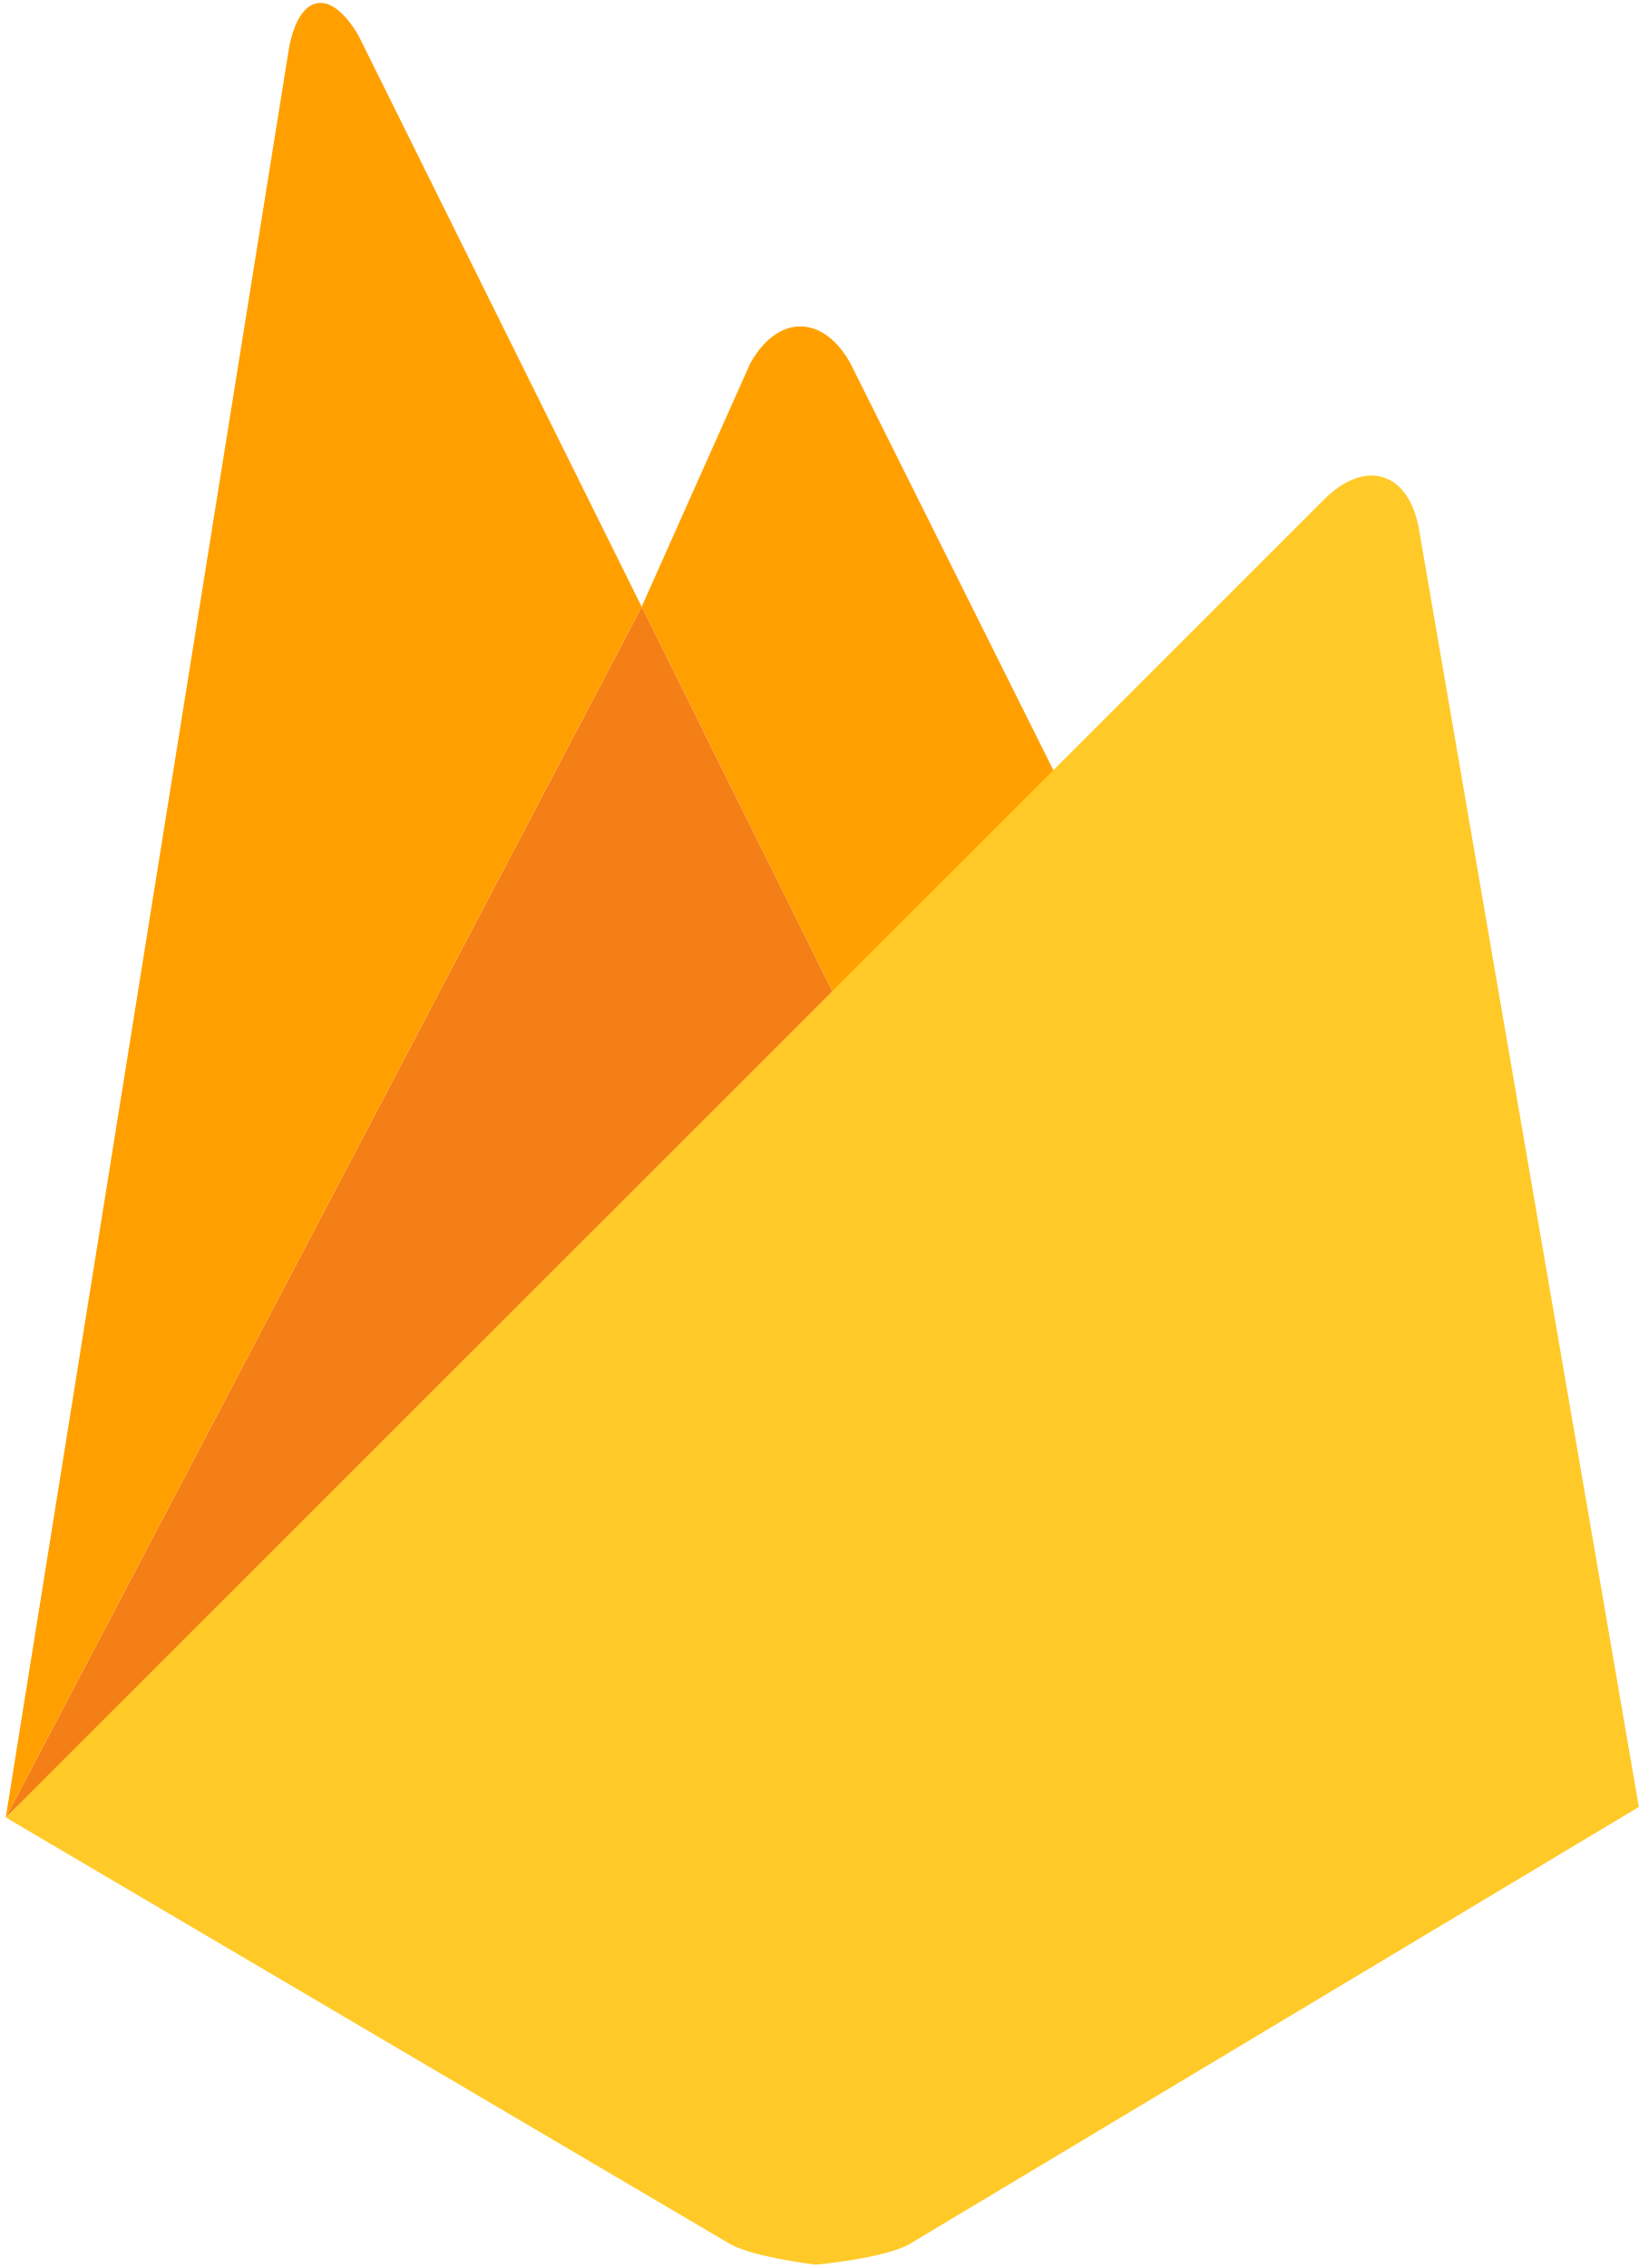
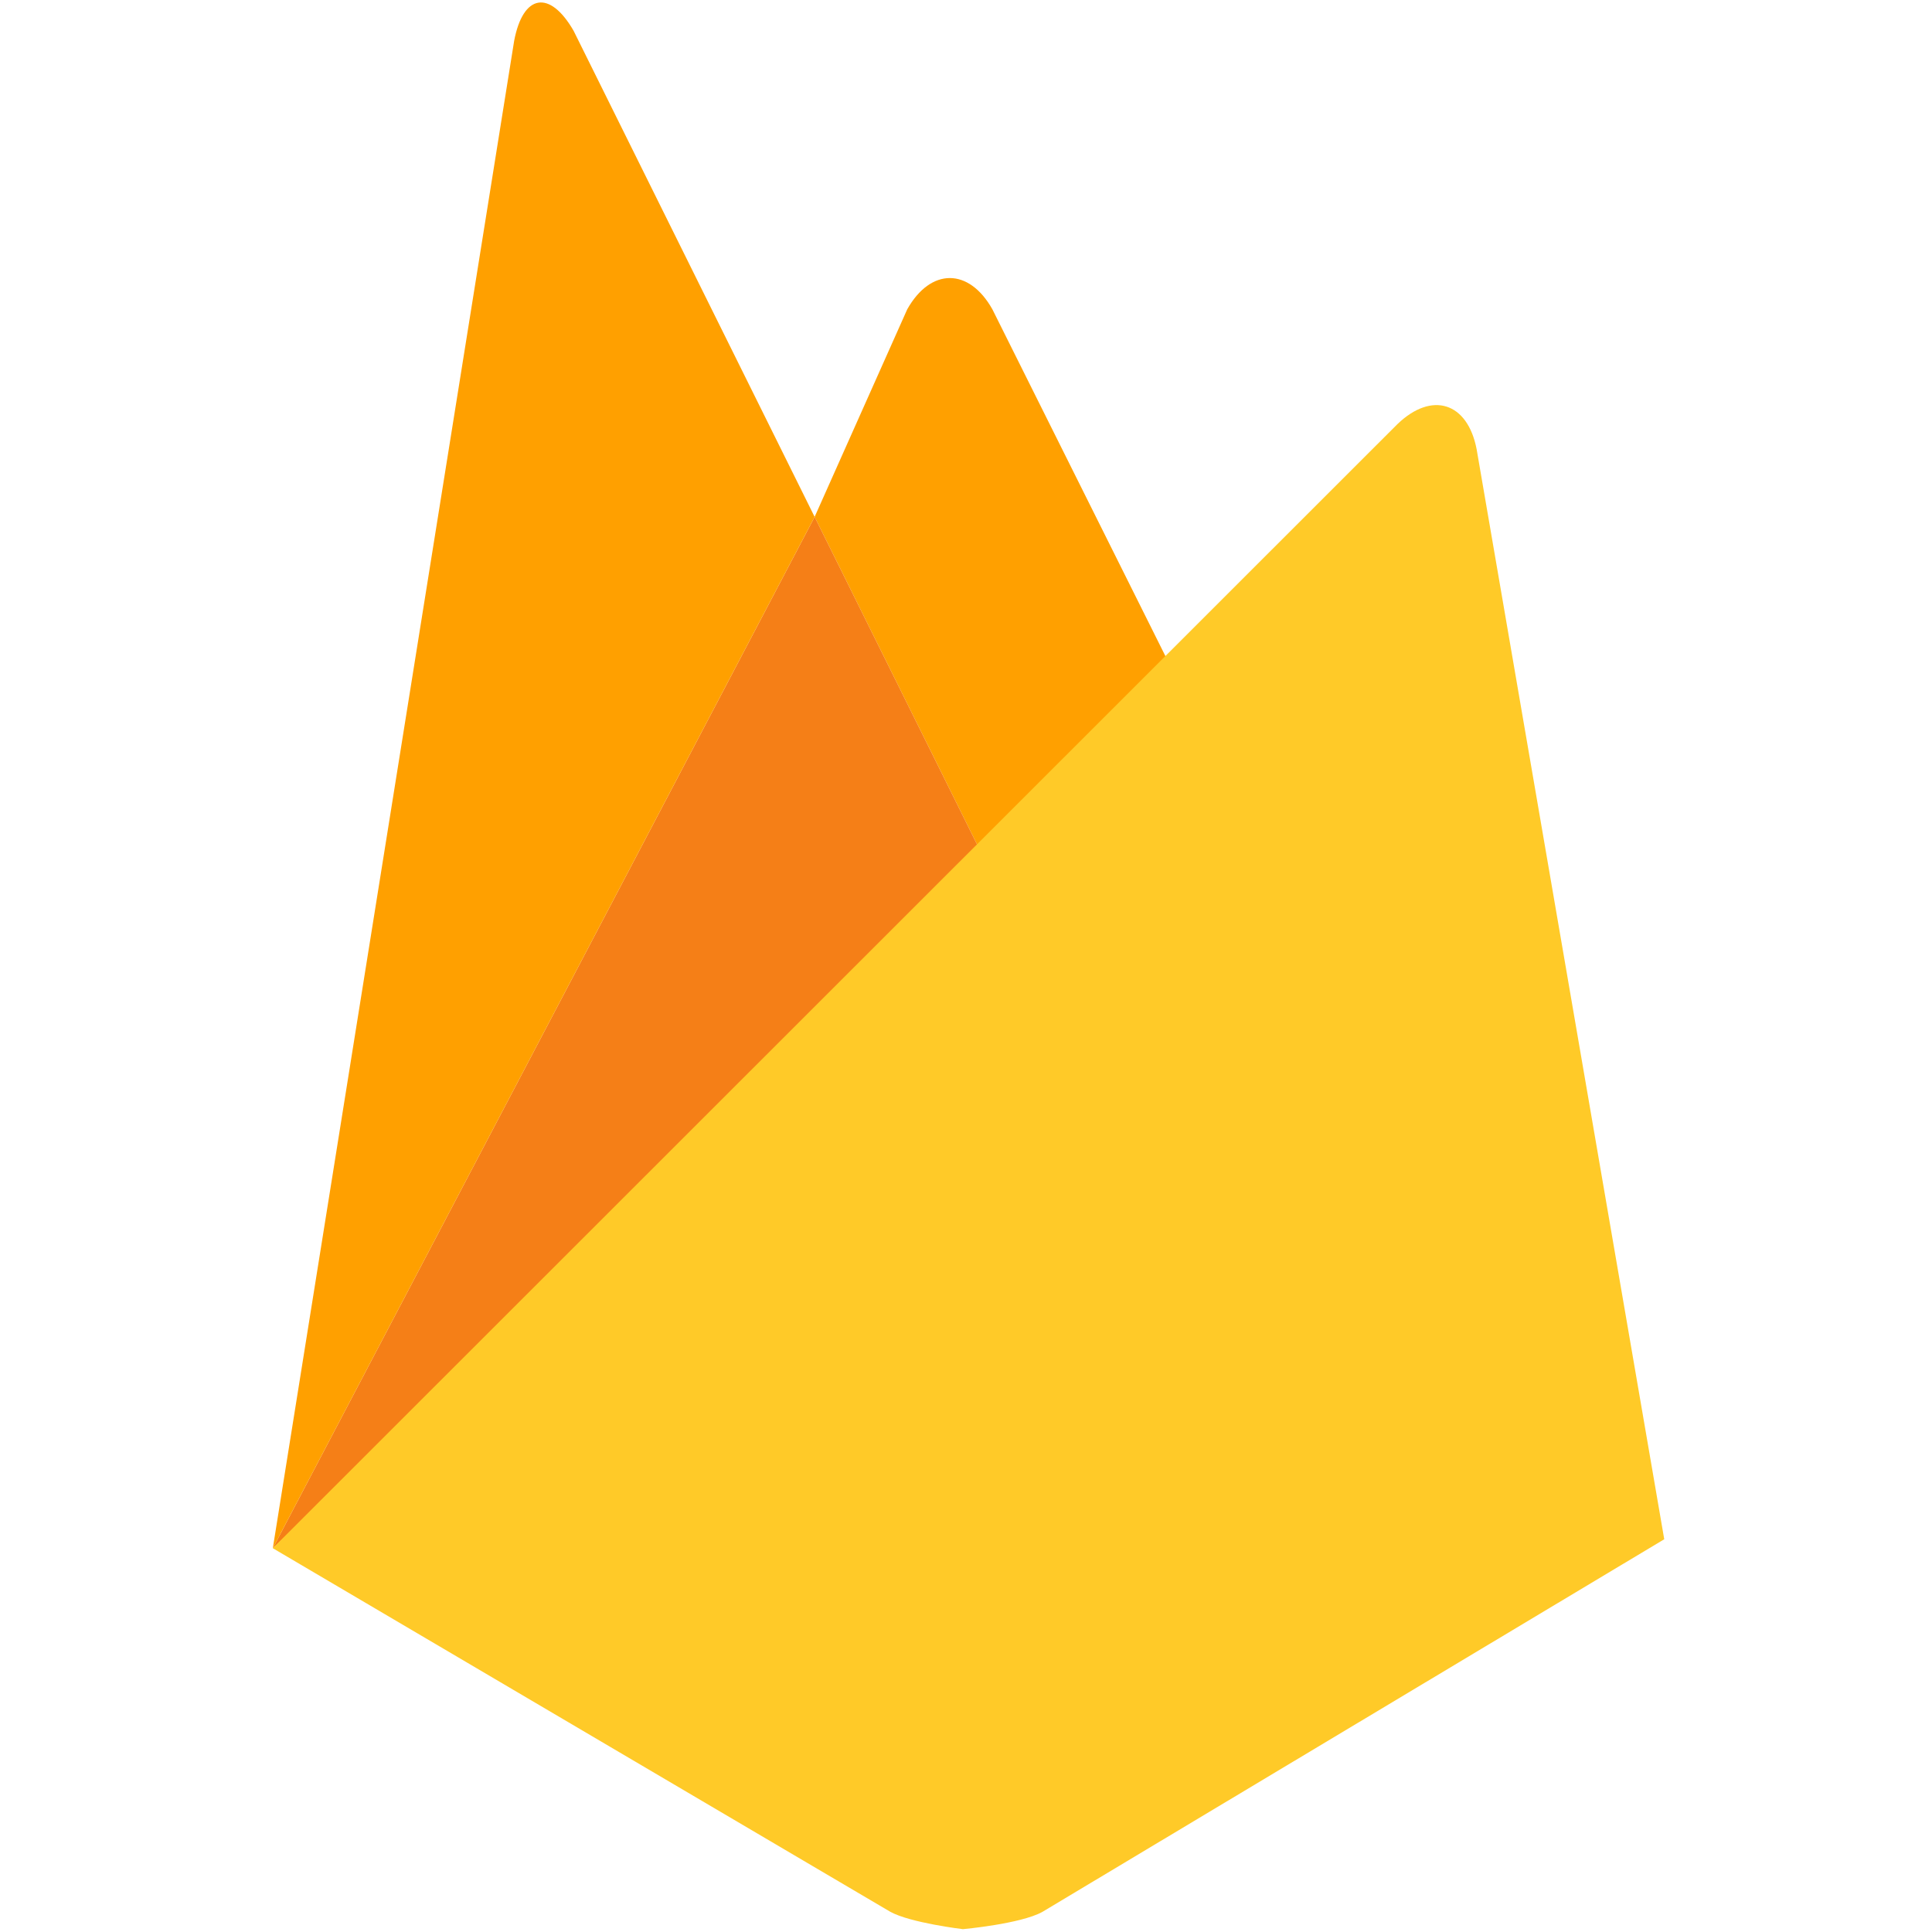
- <svg xmlns="http://www.w3.org/2000/svg" width="740" height="1024" viewBox="0 0 740 1024">
+ <svg xmlns="http://www.w3.org/2000/svg" width="1024" height="1024" viewBox="0 0 1024 1024">
  <g id="Group">
-     <path id="Path" fill="#ffa000" stroke="none" d="M 486.869 370.154 L 384.637 465.265 L 289.77 273.954 L 338.858 163.936 C 351.283 141.88 371.556 141.838 383.981 163.936 L 486.869 370.154 Z" />
-     <path id="path1" fill="#f57f17" stroke="none" d="M 384.637 465.262 L 2.6 820.598 L 289.77 273.951 Z" />
-     <path id="path2" fill="#ffca28" stroke="none" d="M 598.685 224.776 C 616.949 207.225 635.832 213.211 640.643 238.08 L 740.084 815.838 L 410.441 1013.366 C 398.905 1019.735 368.357 1022.498 368.357 1022.498 C 368.357 1022.498 340.473 1019.164 329.846 1013.268 L 2.589 820.578 L 598.685 224.776 Z" />
-     <path id="path3" fill="#ffa000" stroke="none" d="M 289.77 273.951 L 2.6 820.598 L 130.51 21.659 C 135.22 -3.23 149.39 -5.626 162.032 16.342 L 289.77 273.951 Z" />
+     <path id="Path" fill="#ffa000" stroke="none" d="M 628.869 370.154 L 526.637 465.265 L 431.77 273.954 L 480.858 163.936 C 493.283 141.88 513.556 141.838 525.981 163.936 L 628.869 370.154 Z" />
+     <path id="path1" fill="#f57f17" stroke="none" d="M 526.637 465.262 L 144.6 820.598 L 431.77 273.951 Z" />
+     <path id="path2" fill="#ffca28" stroke="none" d="M 740.685 224.776 C 758.949 207.225 777.832 213.211 782.643 238.08 L 882.084 815.838 L 552.441 1013.366 C 540.905 1019.735 510.357 1022.498 510.357 1022.498 C 510.357 1022.498 482.473 1019.164 471.846 1013.268 L 144.589 820.578 L 740.685 224.776 Z" />
+     <path id="path3" fill="#ffa000" stroke="none" d="M 431.77 273.951 L 144.6 820.598 L 272.51 21.659 C 277.22 -3.23 291.39 -5.626 304.032 16.342 L 431.77 273.951 Z" />
  </g>
</svg>
